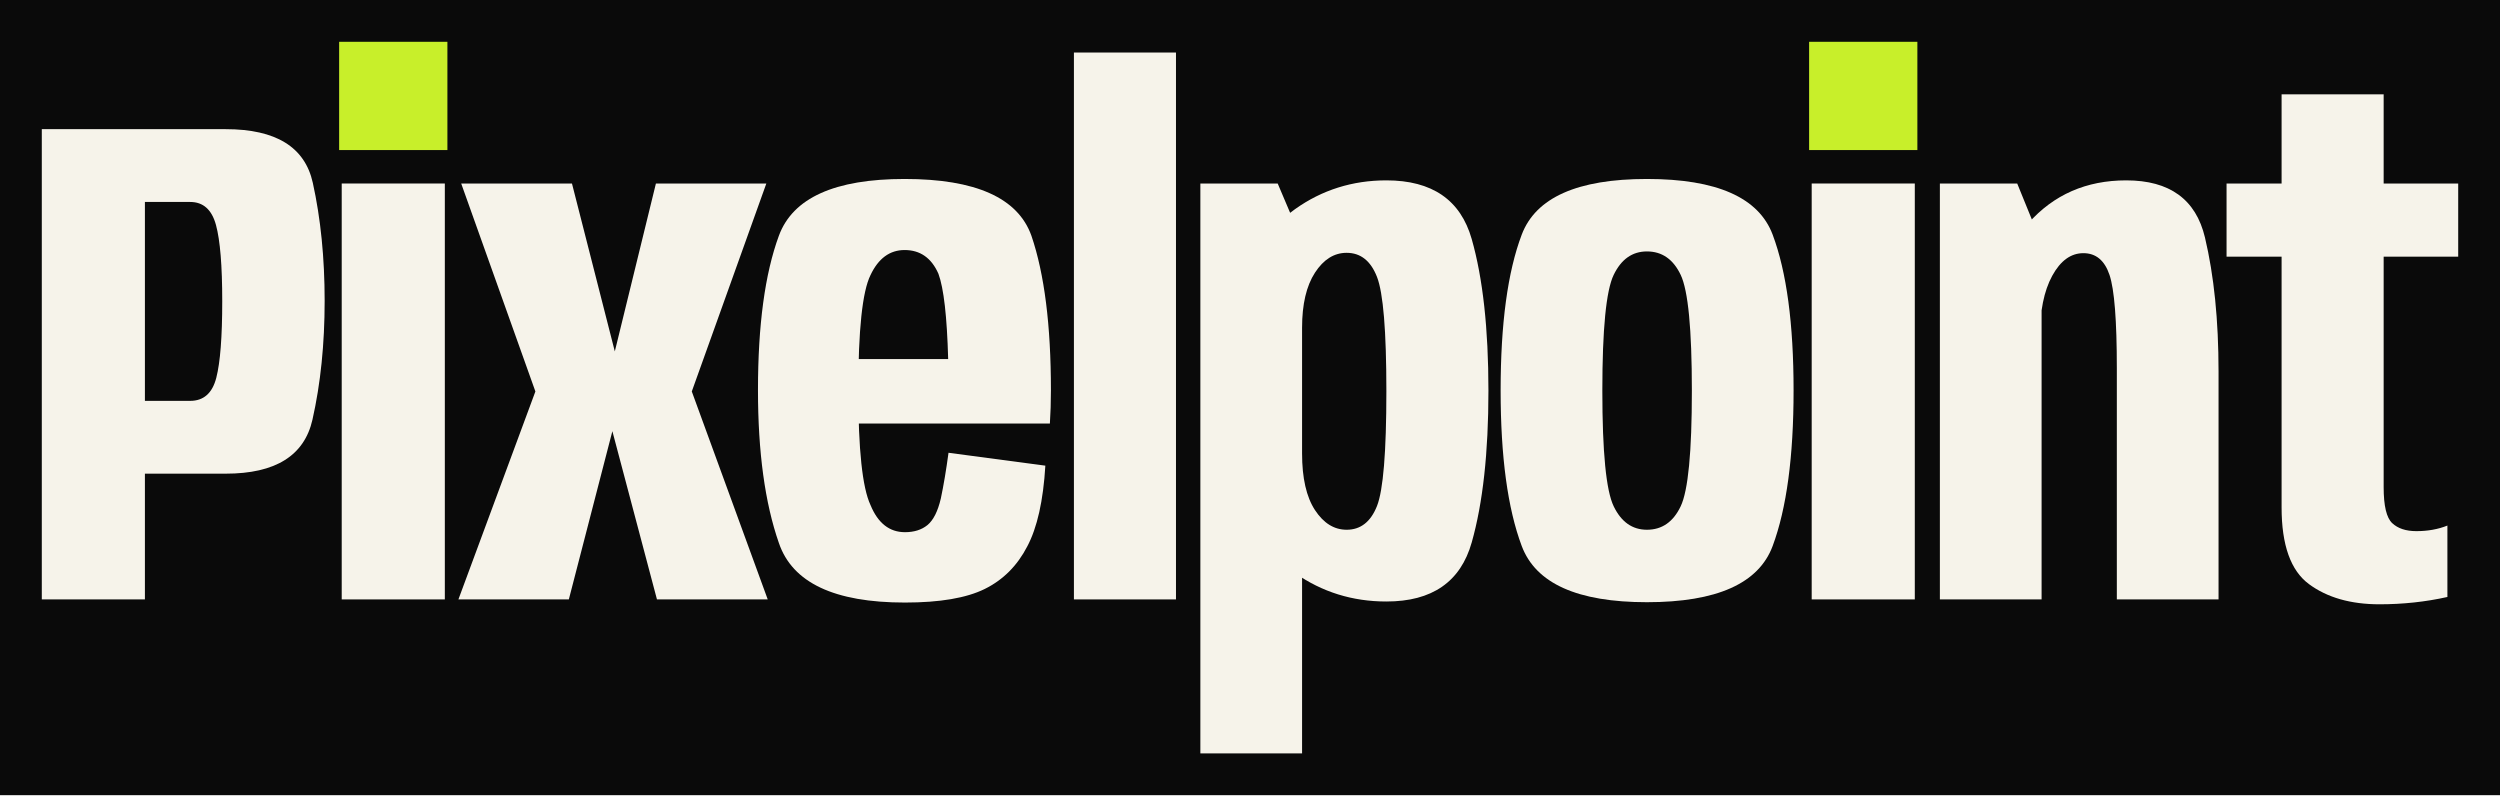
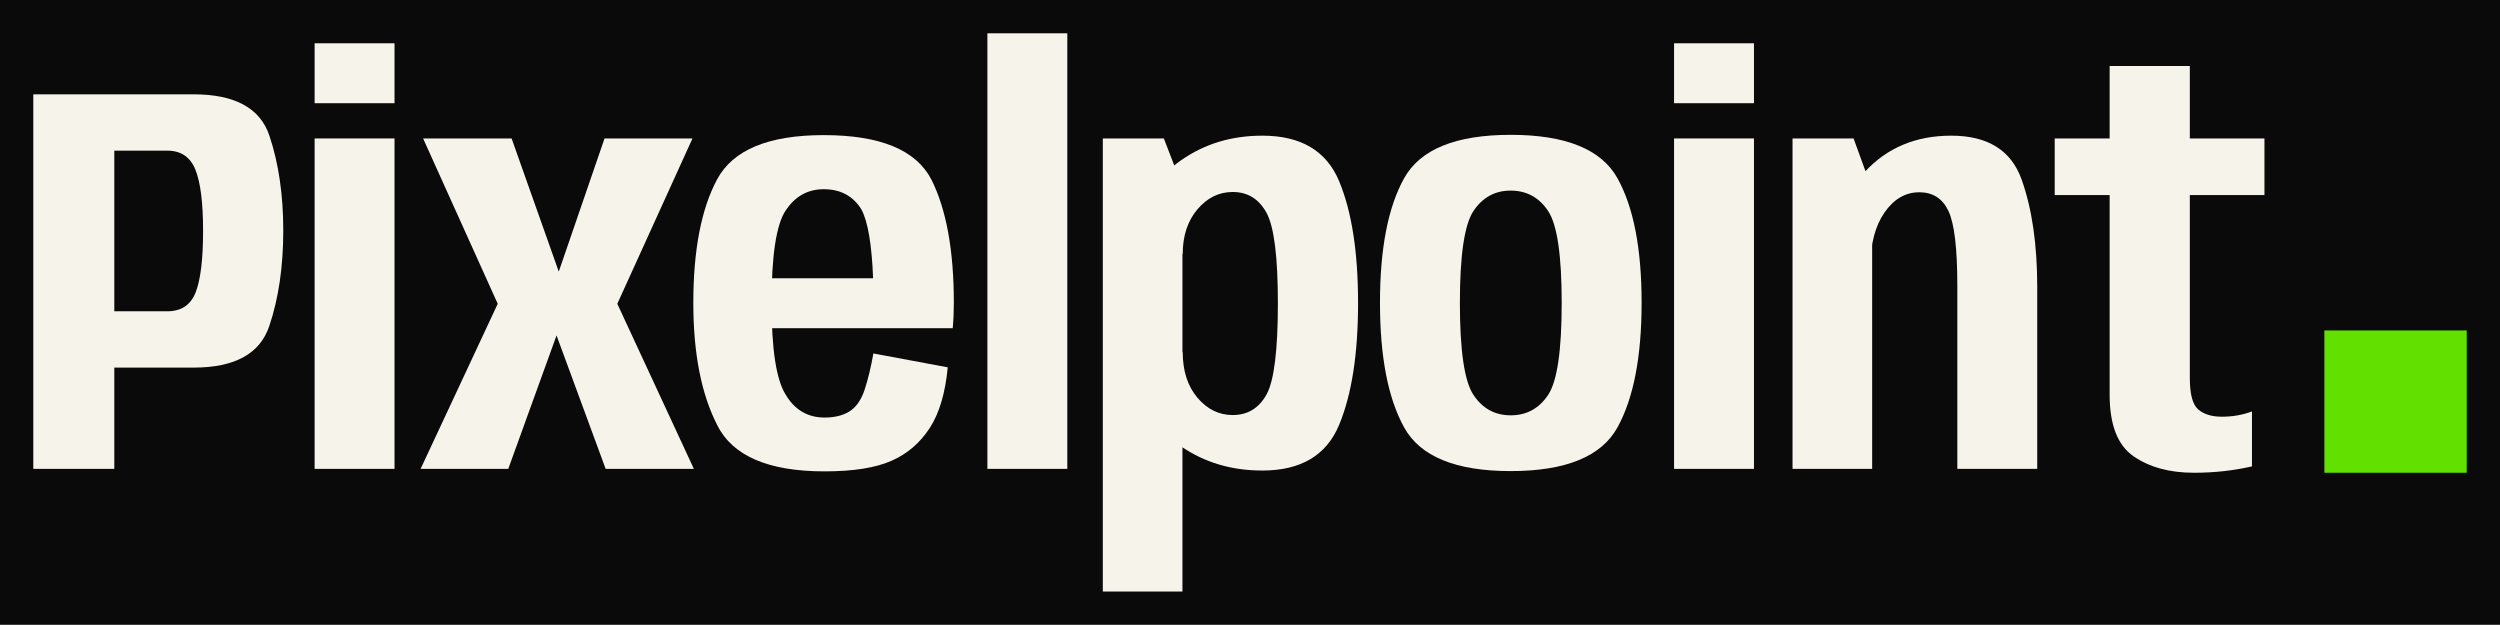
- <svg xmlns="http://www.w3.org/2000/svg" viewBox="0 0 861.240 273.936" fill="none" role="img" aria-label="Pixelpoint">
+ <svg xmlns="http://www.w3.org/2000/svg" viewBox="0 0 1081.320 270.240" fill="none" role="img" aria-label="Pixelpoint">
  <rect width="100%" height="100%" fill="#0A0A0A" />
-   <g transform="translate(9.120 206.496)">
-     <path fill="#F6F3EA" d="M5.28 0.0H40.8V-43.32H68.64Q94.32 -43.32 98.52 -61.92Q102.72 -80.52 102.72 -102.84Q102.72 -125.04 98.64 -143.52Q94.56 -162.0 68.64 -162.0H5.28ZM40.8 -68.4V-136.92H56.4Q63.12 -136.92 65.28 -129.0Q67.44 -121.08 67.44 -102.72Q67.44 -84.36 65.4 -76.38Q63.36 -68.4 56.4 -68.4Z" />
-     <path fill="#F6F3EA" d="M108.6 0.0H144.12V-143.28H108.6Z" />
-     <path fill="#F6F3EA" d="M148.8 0.0H186.84L201.84 -57.96L217.2 0.0H255.36L229.2 -71.64L254.88 -143.28H216.84L202.68 -85.44L187.92 -143.28H149.76L175.32 -71.64Z" />
-     <path fill="#F6F3EA" d="M302.64 1.08V-23.16Q294.6 -23.16 290.76 -32.52Q286.56 -41.52 286.56 -72.0Q286.56 -103.2 290.76 -111.72Q294.84 -120.36 302.52 -120.36Q310.56 -120.36 314.16 -112.2Q316.92 -104.76 317.52 -82.8H283.44V-60.6H352.56Q352.92 -66.0 352.92 -72.0Q352.92 -105.6 346.2 -125.28Q339.24 -144.84 302.52 -144.84Q266.4 -144.84 259.2 -125.28Q252 -105.72 252 -72.12Q252 -40.08 259.2 -19.44Q266.16 1.08 302.64 1.08ZM302.64 -23.16V1.08Q320.64 1.08 330.12 -3.6Q339.6 -8.28 344.76 -18.24Q349.92 -27.96 351.0 -46.08L317.64 -50.52Q316.44 -41.64 315.0 -34.8Q313.44 -28.08 310.32 -25.56Q307.32 -23.16 302.64 -23.16Z" />
-     <path fill="#F6F3EA" d="M360.84 0.0H396.0V-188.4H360.84Z" />
-     <path fill="#F6F3EA" d="M404.4 53.04H439.44V-123.48L431.04 -143.28H404.4ZM468.48 0.72Q492.12 0.72 497.88 -19.62Q503.64 -39.96 503.64 -71.88Q503.64 -103.92 497.88 -124.14Q492.12 -144.36 468.48 -144.36Q450.96 -144.36 437.04 -134.46Q423.12 -124.56 423.12 -107.64L439.44 -93.6Q439.44 -105.72 443.88 -112.56Q448.32 -119.4 454.8 -119.4Q462.0 -119.4 465.24 -111.12Q468.48 -102.84 468.48 -71.76Q468.48 -40.32 465.24 -32.16Q462.0 -24.0 454.8 -24.0Q448.32 -24.0 443.88 -30.78Q439.44 -37.56 439.44 -50.28L423.12 -35.76Q423.12 -18.84 437.04 -9.06Q450.96 0.72 468.48 0.72Z" />
-     <path fill="#F6F3EA" d="M558.24 0.96Q594.36 0.96 601.56 -18.42Q608.76 -37.8 608.76 -72.0Q608.76 -106.44 601.56 -125.64Q594.36 -144.84 558.24 -144.84Q522.36 -144.84 515.1 -125.64Q507.84 -106.44 507.84 -72.0Q507.84 -37.8 515.1 -18.42Q522.36 0.96 558.24 0.96ZM558.24 -24.0Q550.68 -24.0 546.78 -32.1Q542.88 -40.2 542.88 -71.88Q542.88 -103.68 546.78 -111.78Q550.68 -119.88 558.24 -119.88Q566.04 -119.88 569.88 -111.78Q573.72 -103.68 573.72 -71.88Q573.72 -40.2 569.88 -32.1Q566.04 -24.0 558.24 -24.0Z" />
-     <path fill="#F6F3EA" d="M615.0 0.0H650.52V-143.28H615.0Z" />
-     <path fill="#F6F3EA" d="M659.16 0.0H694.2V-122.64L685.8 -143.28H659.16ZM720.12 0.0H755.16V-78.48Q755.16 -105.0 750.48 -124.68Q745.8 -144.36 723.36 -144.36Q702.72 -144.36 689.64 -129.6Q676.56 -114.84 676.56 -95.16L693.6 -90.36Q693.6 -103.68 697.86 -111.48Q702.12 -119.28 708.6 -119.28Q715.08 -119.28 717.6 -111.78Q720.12 -104.28 720.12 -79.68Z" />
-     <path fill="#F6F3EA" d="M810.6 1.68Q822.72 1.68 834.0 -0.84V-25.44Q829.2 -23.52 823.32 -23.52Q817.92 -23.52 814.98 -26.28Q812.04 -29.04 812.04 -38.64V-118.08H837.72V-143.28H812.04V-174.0H776.88V-143.28H757.92V-118.08H776.88V-31.68Q776.88 -12.24 786.3 -5.28Q795.72 1.68 810.6 1.68Z" />
-     <rect x="107.712" y="-192.096" width="37.296" height="37.296" fill="#C8EF2A" />
-     <rect x="614.112" y="-192.096" width="37.296" height="37.296" fill="#C8EF2A" />
+   <g transform="translate(7.560 202.800)">
+     <path fill="#F6F3EA" d="M6.84 0.0H41.88V-43.8H76.2Q102.84 -43.8 108.9 -61.74Q114.96 -79.68 114.96 -103.08Q114.96 -126.24 108.96 -144.12Q102.96 -162.0 76.2 -162.0H6.84ZM41.88 -68.16V-137.64H64.8Q73.68 -137.64 76.98 -129.36Q80.28 -121.08 80.28 -102.96Q80.28 -84.72 77.1 -76.44Q73.92 -68.16 64.8 -68.16Z" />
+     <path fill="#F6F3EA" d="M128.52 0.0H163.08V-142.92H128.52ZM128.52 -184.08V-158.16H163.08V-184.08Z" />
+     <path fill="#F6F3EA" d="M174.36 0.0H212.28L233.16 -57.72L254.4 0.0H292.56L259.44 -71.4L291.96 -142.92H253.92L234.12 -85.32L213.72 -142.92H175.44L207.72 -71.4Z" />
+     <path fill="#F6F3EA" d="M349.08 1.08V-22.2Q338.04 -22.2 332.16 -32.28Q326.16 -42.0 326.16 -71.76Q326.16 -102.36 332.16 -111.6Q338.28 -120.96 348.72 -120.96Q359.64 -120.96 365.04 -112.2Q369.24 -104.28 370.08 -82.44H323.04V-60.84H404.52Q405 -66.0 405 -71.76Q405 -105.84 395.28 -125.16Q385.32 -144.36 348.72 -144.36Q312.96 -144.36 302.64 -125.28Q292.32 -106.08 292.32 -71.76Q292.32 -39.12 302.64 -18.96Q312.6 1.08 349.08 1.08ZM349.08 -22.2V1.08Q367.68 1.08 378 -3.48Q388.2 -7.92 394.56 -17.64Q400.8 -27.24 402.36 -43.92L370.2 -49.92Q368.64 -41.04 366.36 -34.08Q364.08 -27.36 359.64 -24.72Q355.44 -22.2 349.08 -22.2Z" />
+     <path fill="#F6F3EA" d="M419.52 0.0H454.08V-188.4H419.52Z" />
+     <path fill="#F6F3EA" d="M469.44 53.04H503.88V-122.04L495.84 -142.92H469.44ZM538.44 0.72Q563.4 0.72 571.62 -18.96Q579.84 -38.64 579.84 -71.76Q579.84 -104.88 571.62 -124.5Q563.4 -144.12 538.44 -144.12Q518.52 -144.12 503.4 -133.56Q488.28 -123.0 488.28 -107.52L504.0 -92.88Q504.0 -104.76 510.36 -112.26Q516.72 -119.76 525.6 -119.76Q535.32 -119.76 540.24 -110.76Q545.16 -101.76 545.16 -71.64Q545.16 -41.04 540.24 -32.16Q535.32 -23.28 525.6 -23.28Q516.72 -23.28 510.36 -30.78Q504.0 -38.28 504.0 -50.52L488.28 -35.64Q488.28 -20.04 503.4 -9.66Q518.52 0.72 538.44 0.72Z" />
+     <path fill="#F6F3EA" d="M645.84 0.96Q681.6 0.96 692.04 -17.94Q702.48 -36.84 702.48 -71.88Q702.48 -106.92 692.04 -125.7Q681.6 -144.48 645.84 -144.48Q610.2 -144.48 599.76 -125.7Q589.32 -106.92 589.32 -71.88Q589.32 -36.84 599.76 -17.94Q610.2 0.96 645.84 0.96ZM645.84 -23.16Q635.64 -23.16 629.76 -31.98Q623.88 -40.8 623.88 -71.76Q623.88 -102.72 629.76 -111.54Q635.64 -120.36 645.84 -120.36Q656.16 -120.36 662.04 -111.54Q667.92 -102.72 667.92 -71.76Q667.92 -40.8 662.04 -31.98Q656.16 -23.16 645.84 -23.16Z" />
+     <path fill="#F6F3EA" d="M716.52 0.0H751.08V-142.92H716.52ZM716.52 -184.08V-158.16H751.08V-184.08Z" />
+     <path fill="#F6F3EA" d="M767.76 0.0H802.2V-120.84L794.16 -142.92H767.76ZM839.04 0.0H873.6V-78.6Q873.6 -106.32 866.82 -125.22Q860.04 -144.12 836.4 -144.12Q813.48 -144.12 799.08 -128.52Q784.68 -112.92 784.68 -94.08L801.48 -87.84Q801.48 -102.12 807.54 -110.88Q813.6 -119.64 822.6 -119.64Q831.36 -119.64 835.2 -111.54Q839.04 -103.44 839.04 -79.2Z" />
+     <path fill="#F6F3EA" d="M941.4 1.68Q954.48 1.68 966.48 -1.08V-24.84Q960.36 -22.56 953.52 -22.56Q946.92 -22.56 943.26 -25.68Q939.6 -28.8 939.6 -39.24V-118.44H971.88V-142.92H939.6V-174.24H904.92V-142.92H881.16V-118.44H904.92V-32.04Q904.92 -12.6 915.24 -5.46Q925.56 1.68 941.4 1.68Z" />
+     <rect x="997.800" y="-59.880" width="61.560" height="61.560" fill="#62E000" />
  </g>
</svg>
